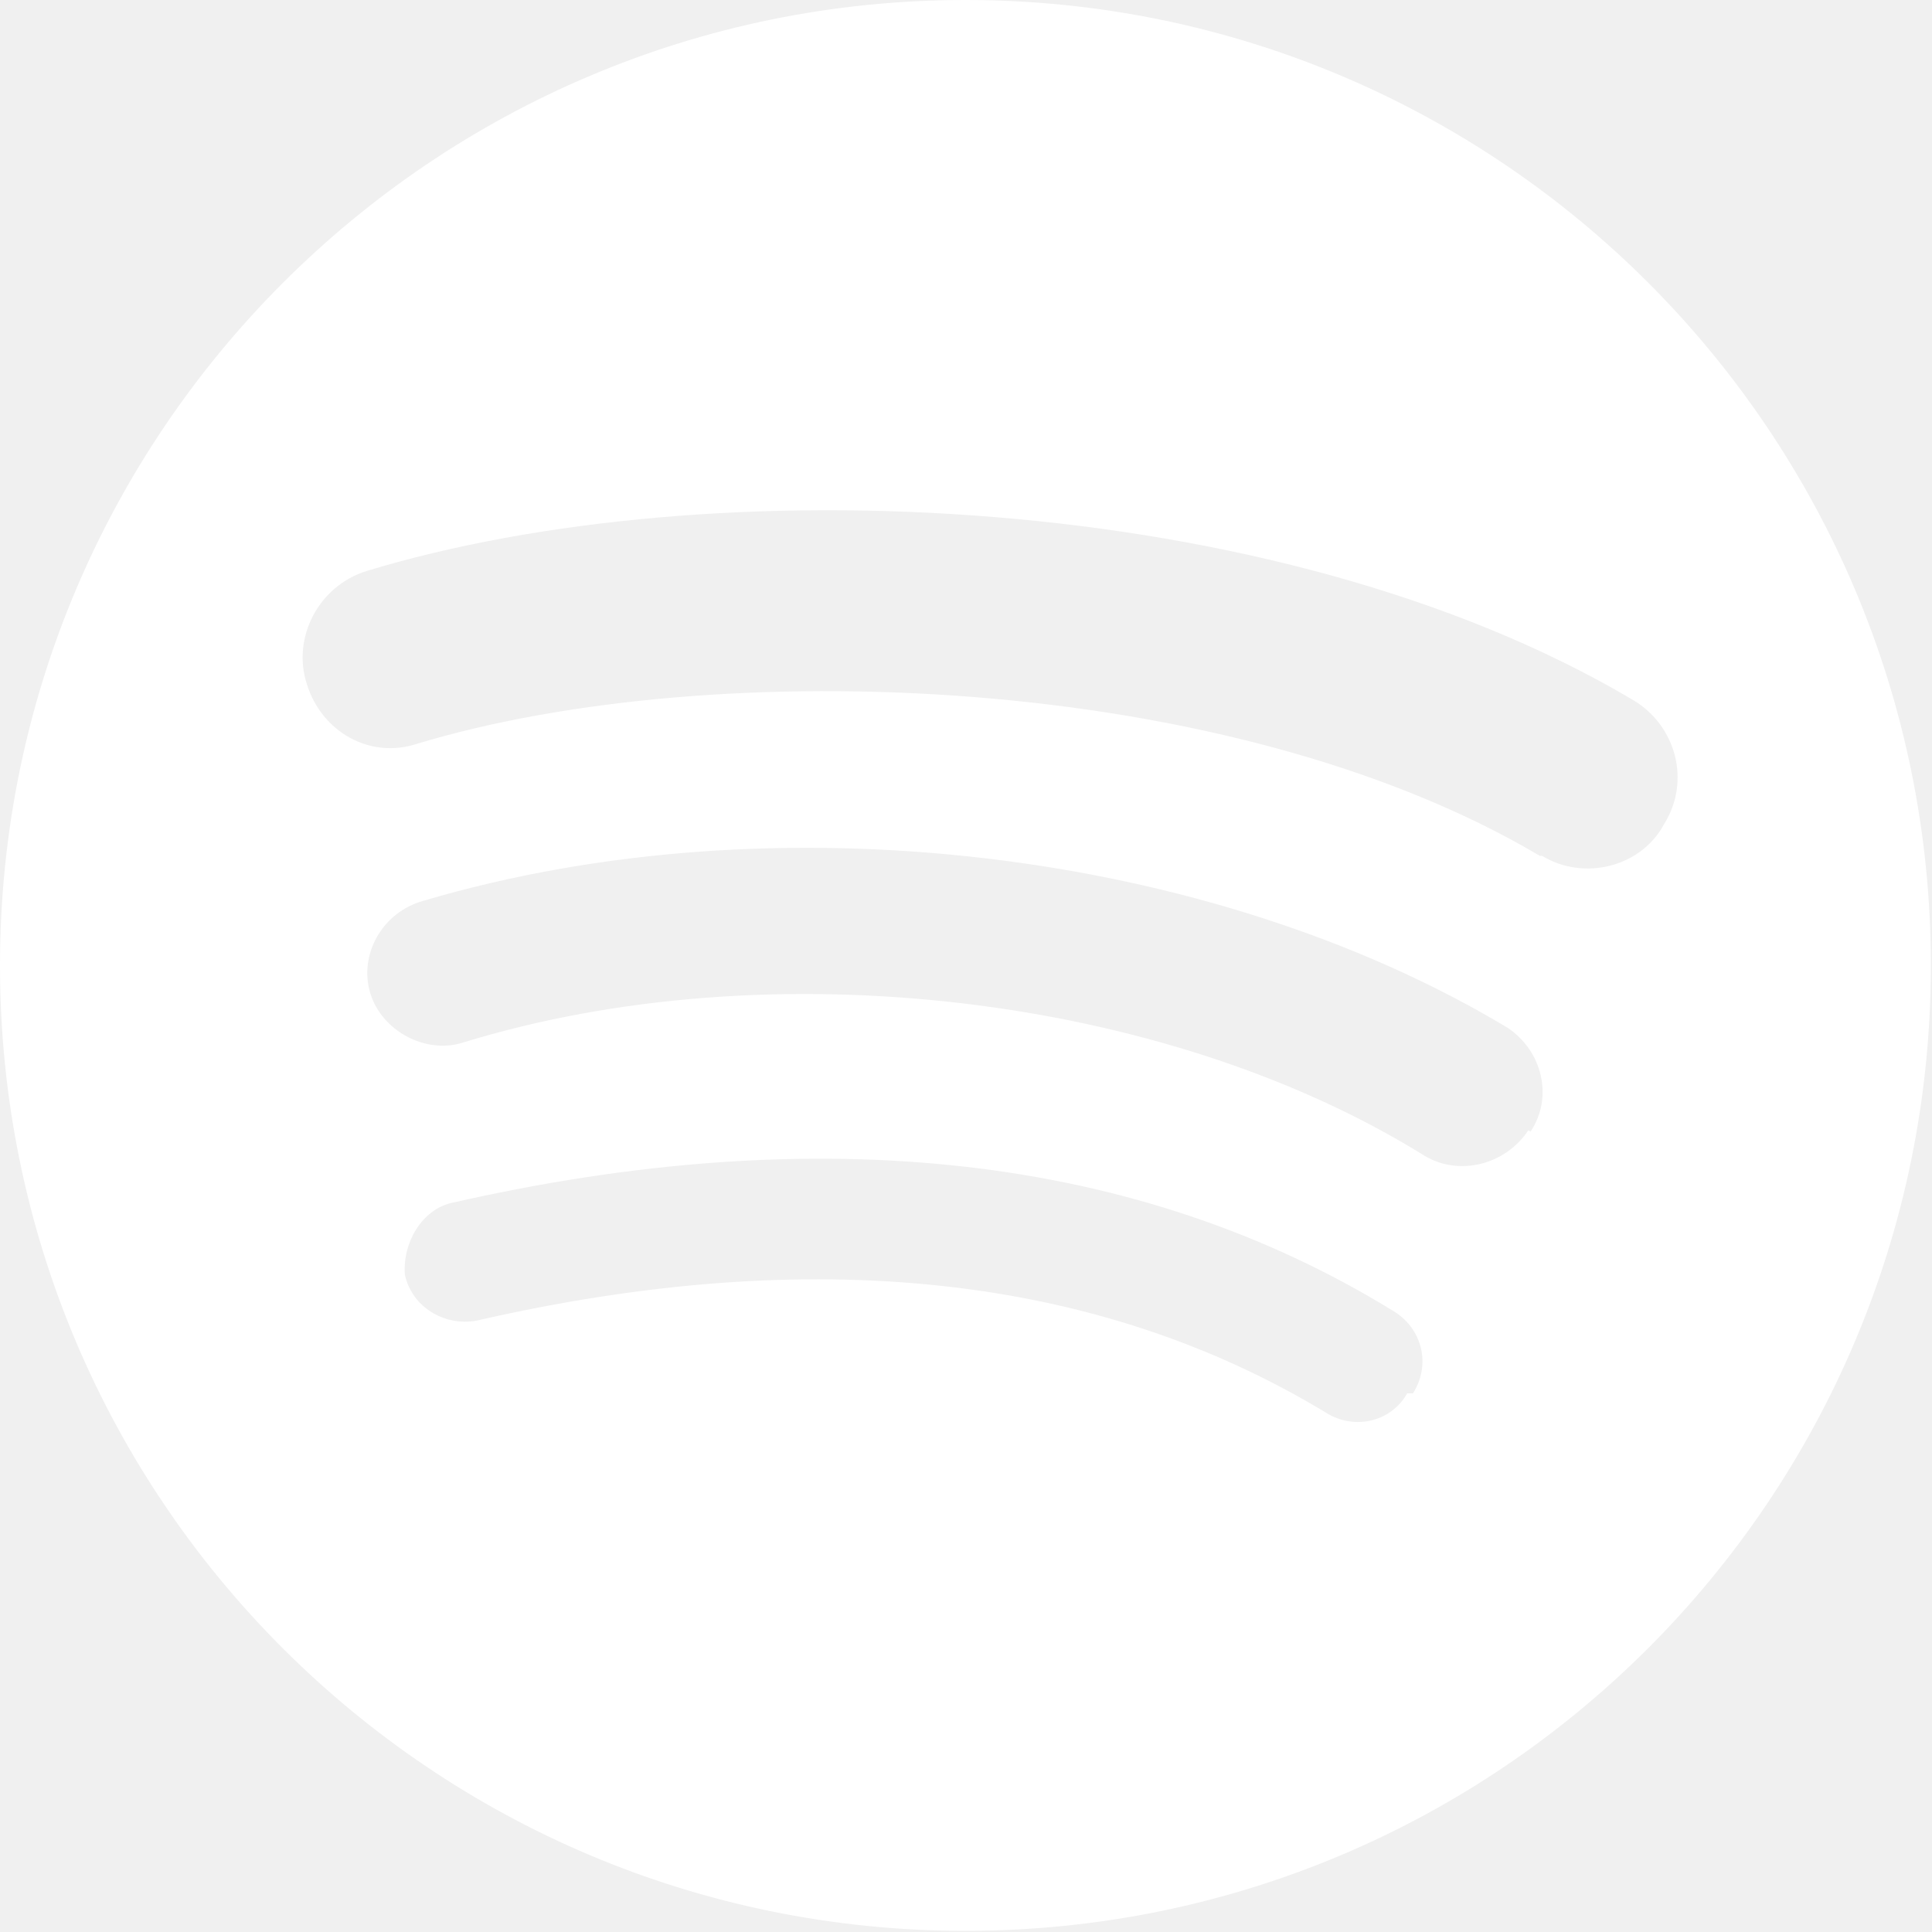
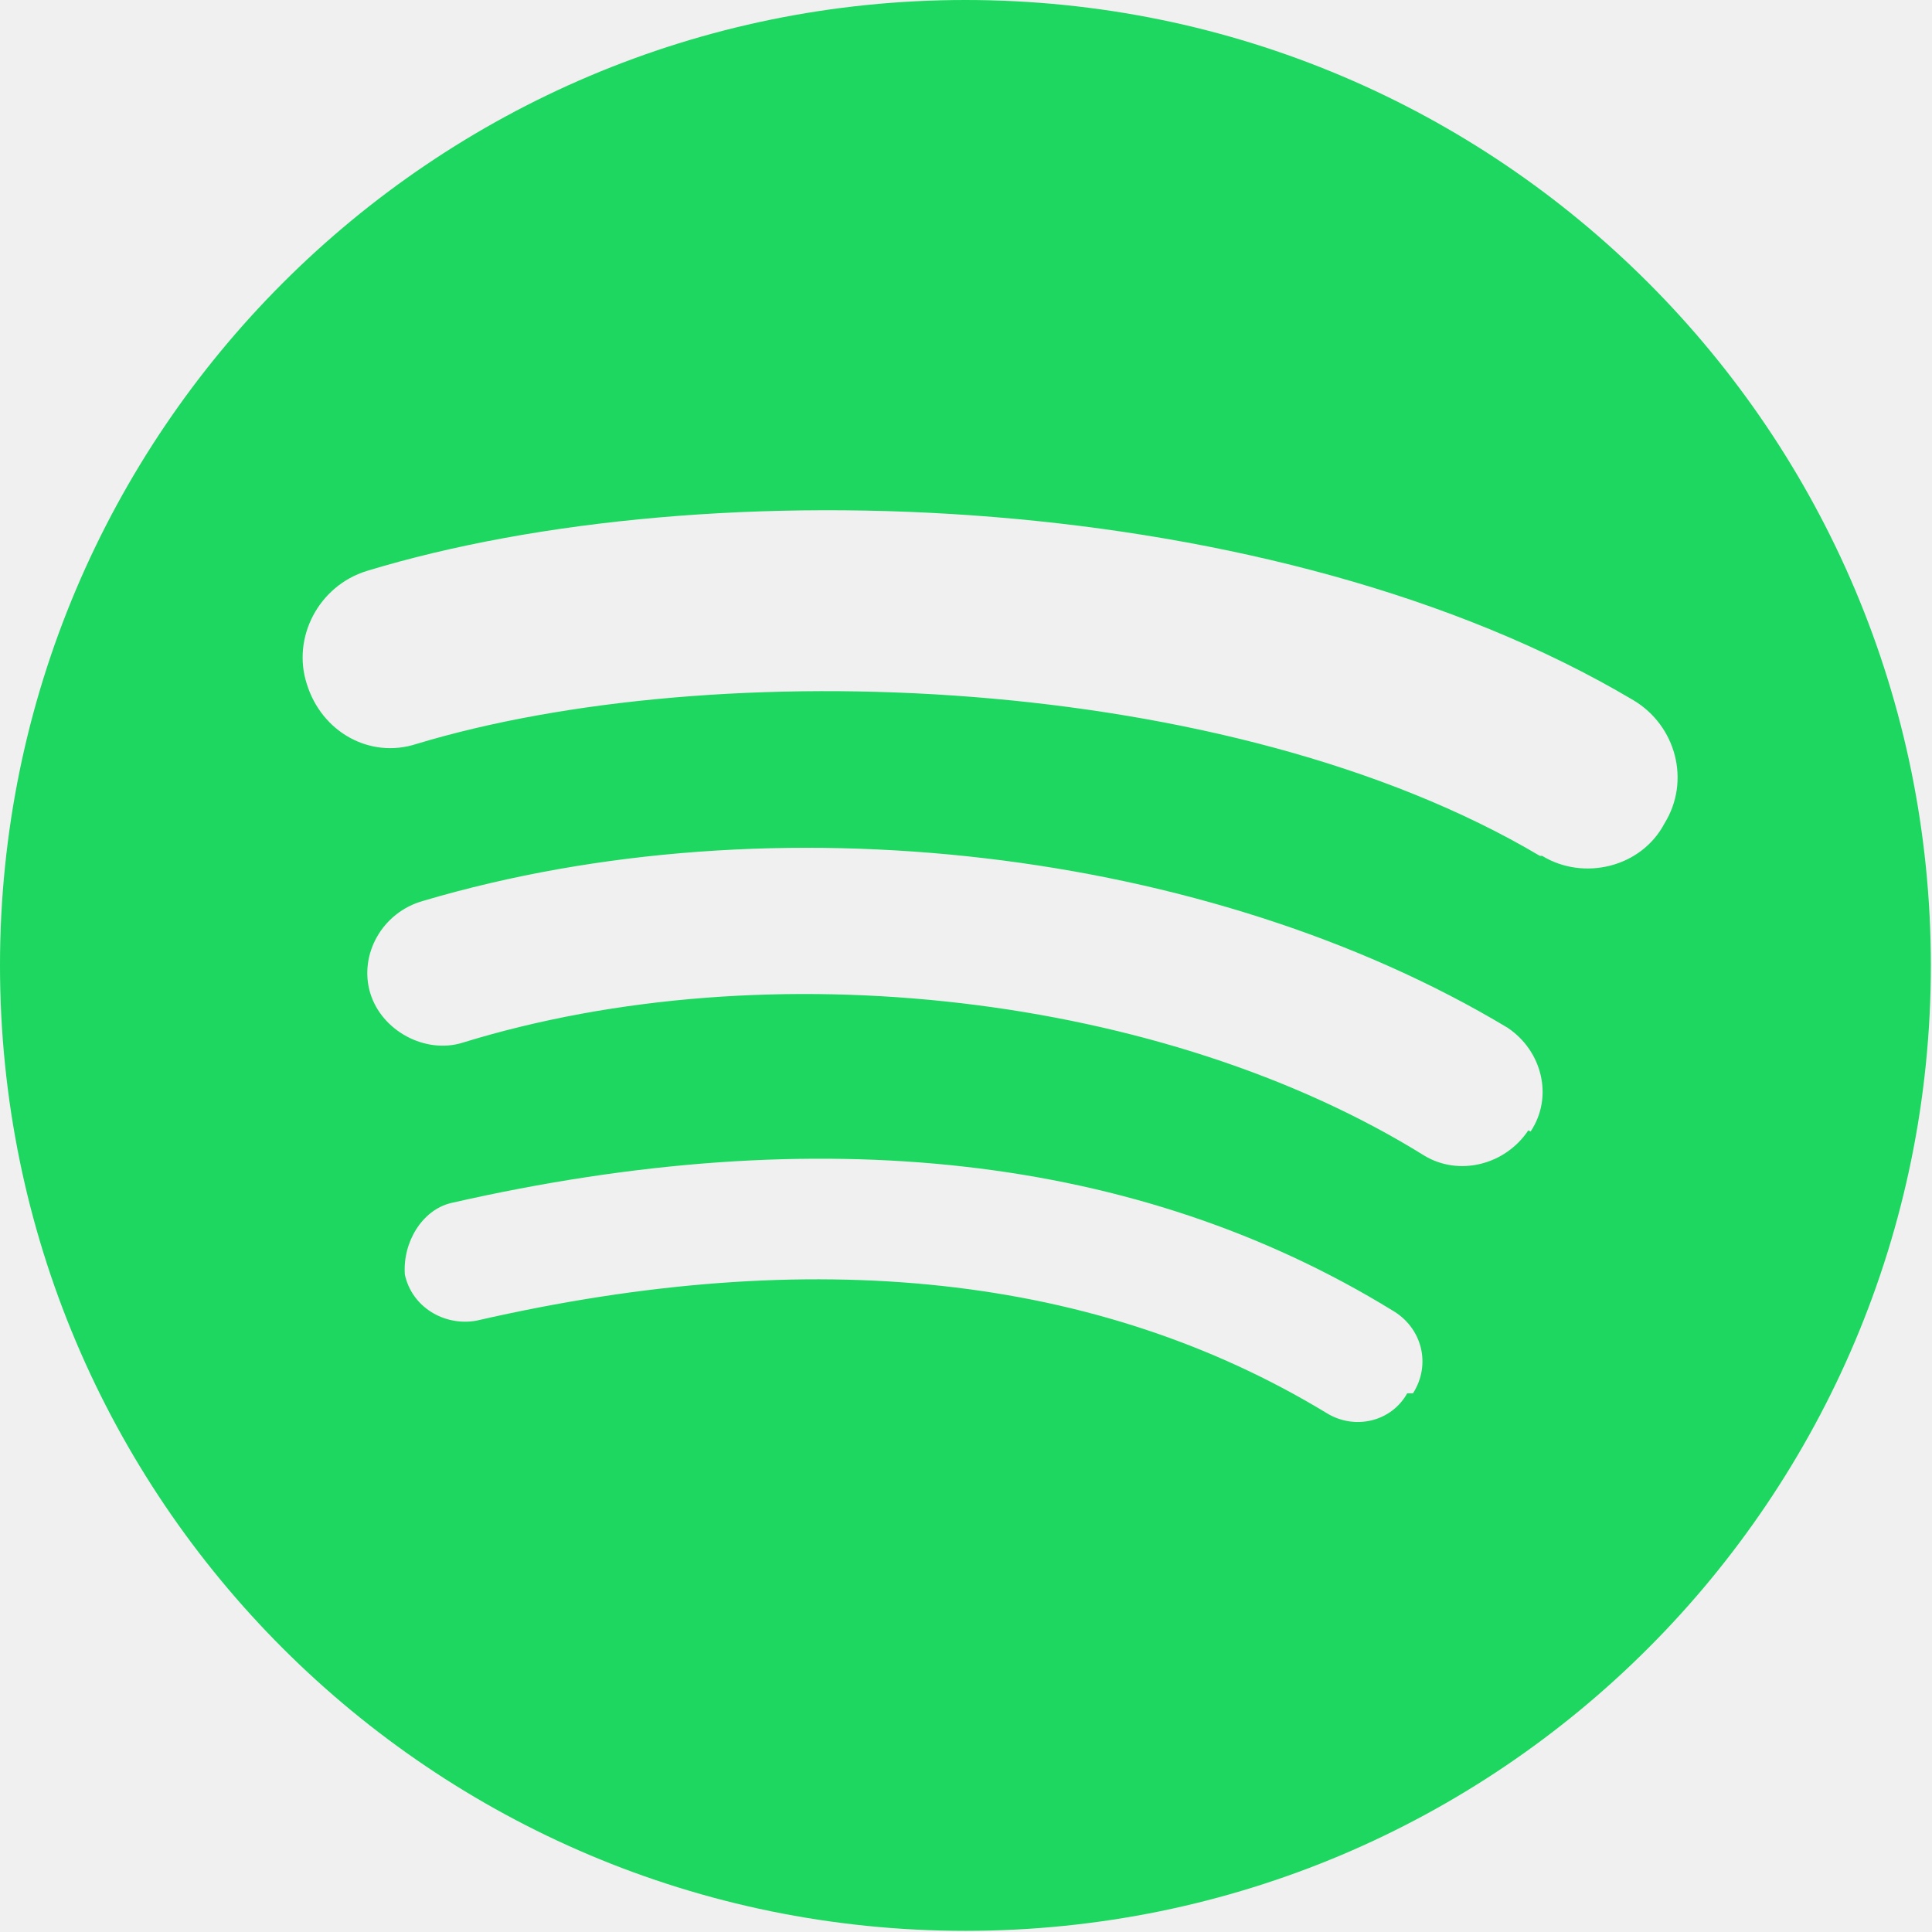
- <svg xmlns="http://www.w3.org/2000/svg" viewBox="0 0 167.5 167.5" class="spotify-logo">
-   <path fill="#ffffff" d="M83.7 0C37.5 0 0 37.5 0 83.7c0 46.3 37.5 83.7 83.7 83.7 46.3 0 83.7-37.5 83.7-83.7S130 0 83.7 0zM122 120.8c-1.4 2.5-4.6 3.2-7 1.7-19.8-12-44.5-14.7-73.7-8-2.8.5-5.6-1.2-6.2-4-.2-2.8 1.5-5.6 4-6.2 32-7.3 59.6-4.2 81.6 9.3 2.6 1.5 3.4 4.7 1.8 7.2zM132.5 98c-2 3-6 4-9 2.2-22.5-14-56.8-18-83.4-9.8-3.2 1-7-1-8-4.3s1-7 4.6-8c30.4-9 68.2-4.5 94 11 3 2 4 6 2 9zm1-23.8c-27-16-71.6-17.5-97.4-9.7-4 1.3-8.2-1-9.5-5.2-1.3-4 1-8.5 5.2-9.8 29.6-9 78.8-7.2 109.8 11.2 3.7 2.2 5 7 2.7 10.7-2 3.8-7 5-10.6 2.8z" />
+ <svg xmlns="http://www.w3.org/2000/svg" viewBox="0 0 167.5 167.5" class="spotify-logo-svg">
+   <path fill="#1dd760" d="M83.7 0C37.5 0 0 37.5 0 83.7c0 46.3 37.5 83.7 83.7 83.7 46.3 0 83.7-37.5 83.7-83.7S130 0 83.7 0zM122 120.8c-1.4 2.5-4.6 3.2-7 1.7-19.8-12-44.5-14.7-73.7-8-2.8.5-5.6-1.2-6.2-4-.2-2.8 1.5-5.6 4-6.2 32-7.3 59.6-4.2 81.6 9.3 2.6 1.5 3.4 4.7 1.8 7.2zM132.5 98c-2 3-6 4-9 2.2-22.5-14-56.8-18-83.4-9.8-3.2 1-7-1-8-4.3s1-7 4.6-8c30.4-9 68.2-4.5 94 11 3 2 4 6 2 9zm1-23.8c-27-16-71.6-17.5-97.4-9.7-4 1.3-8.2-1-9.5-5.2-1.3-4 1-8.5 5.2-9.8 29.6-9 78.8-7.2 109.8 11.2 3.7 2.2 5 7 2.7 10.7-2 3.8-7 5-10.6 2.8z" />
</svg>
